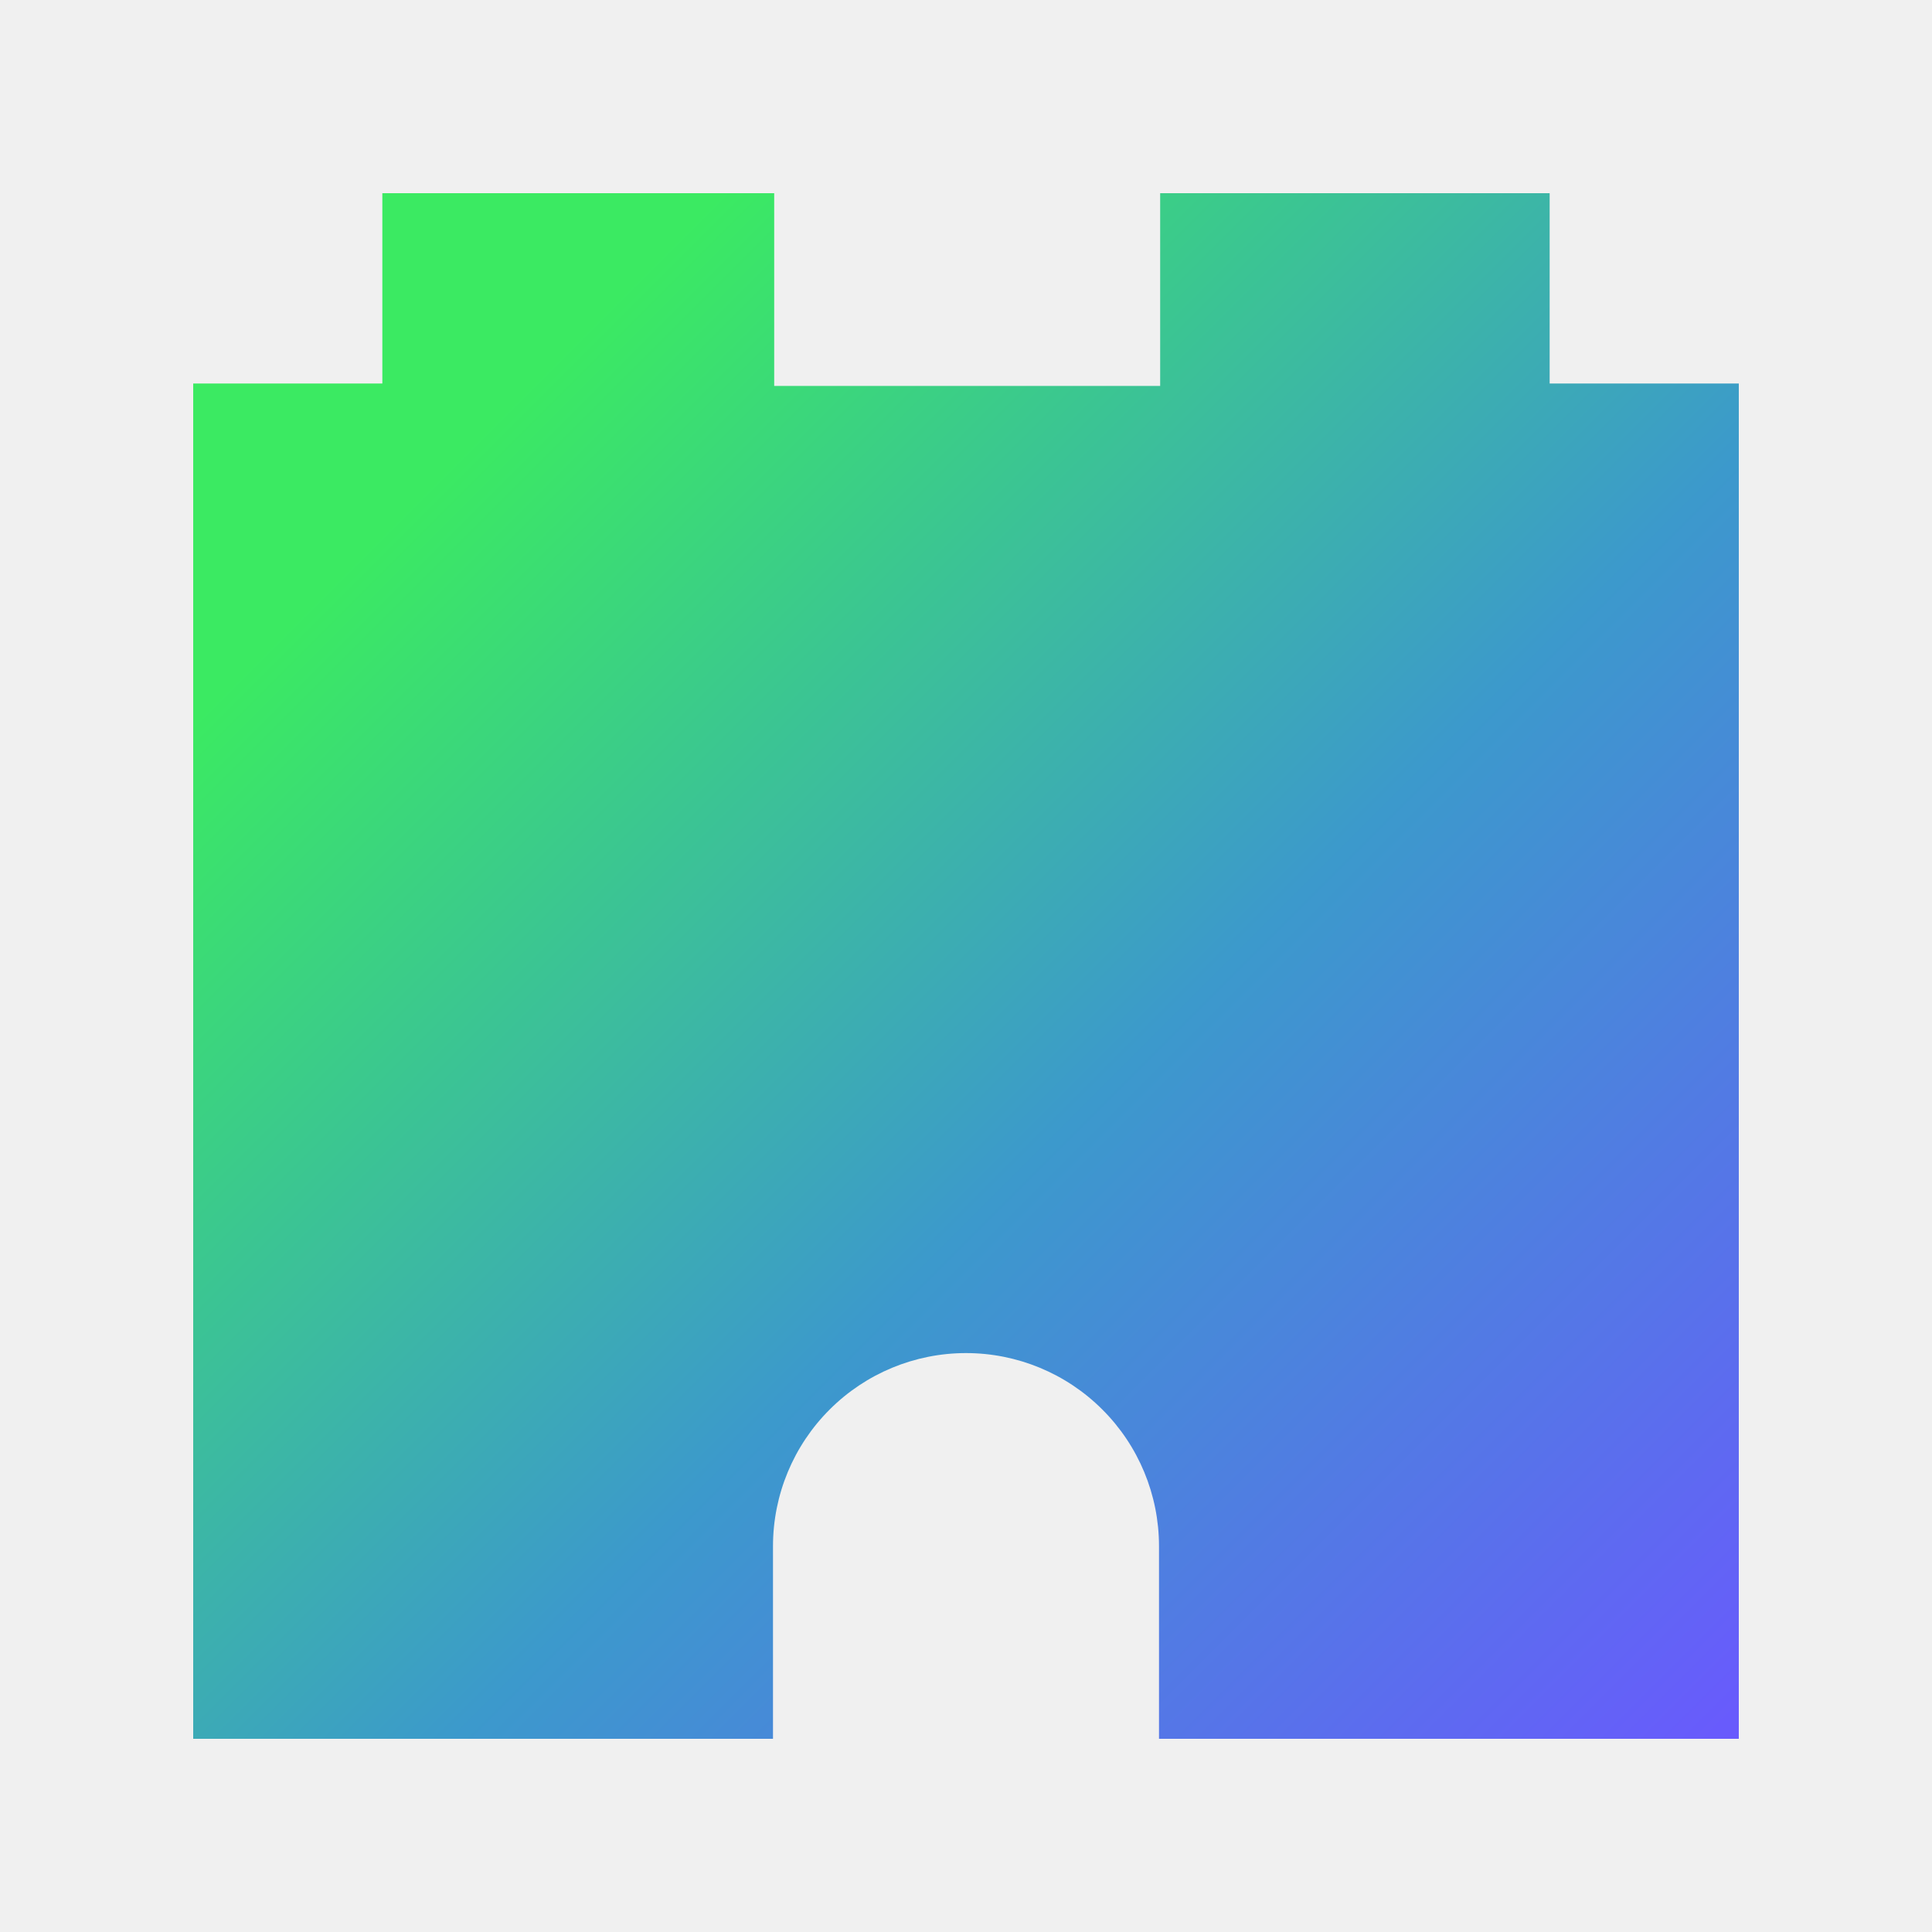
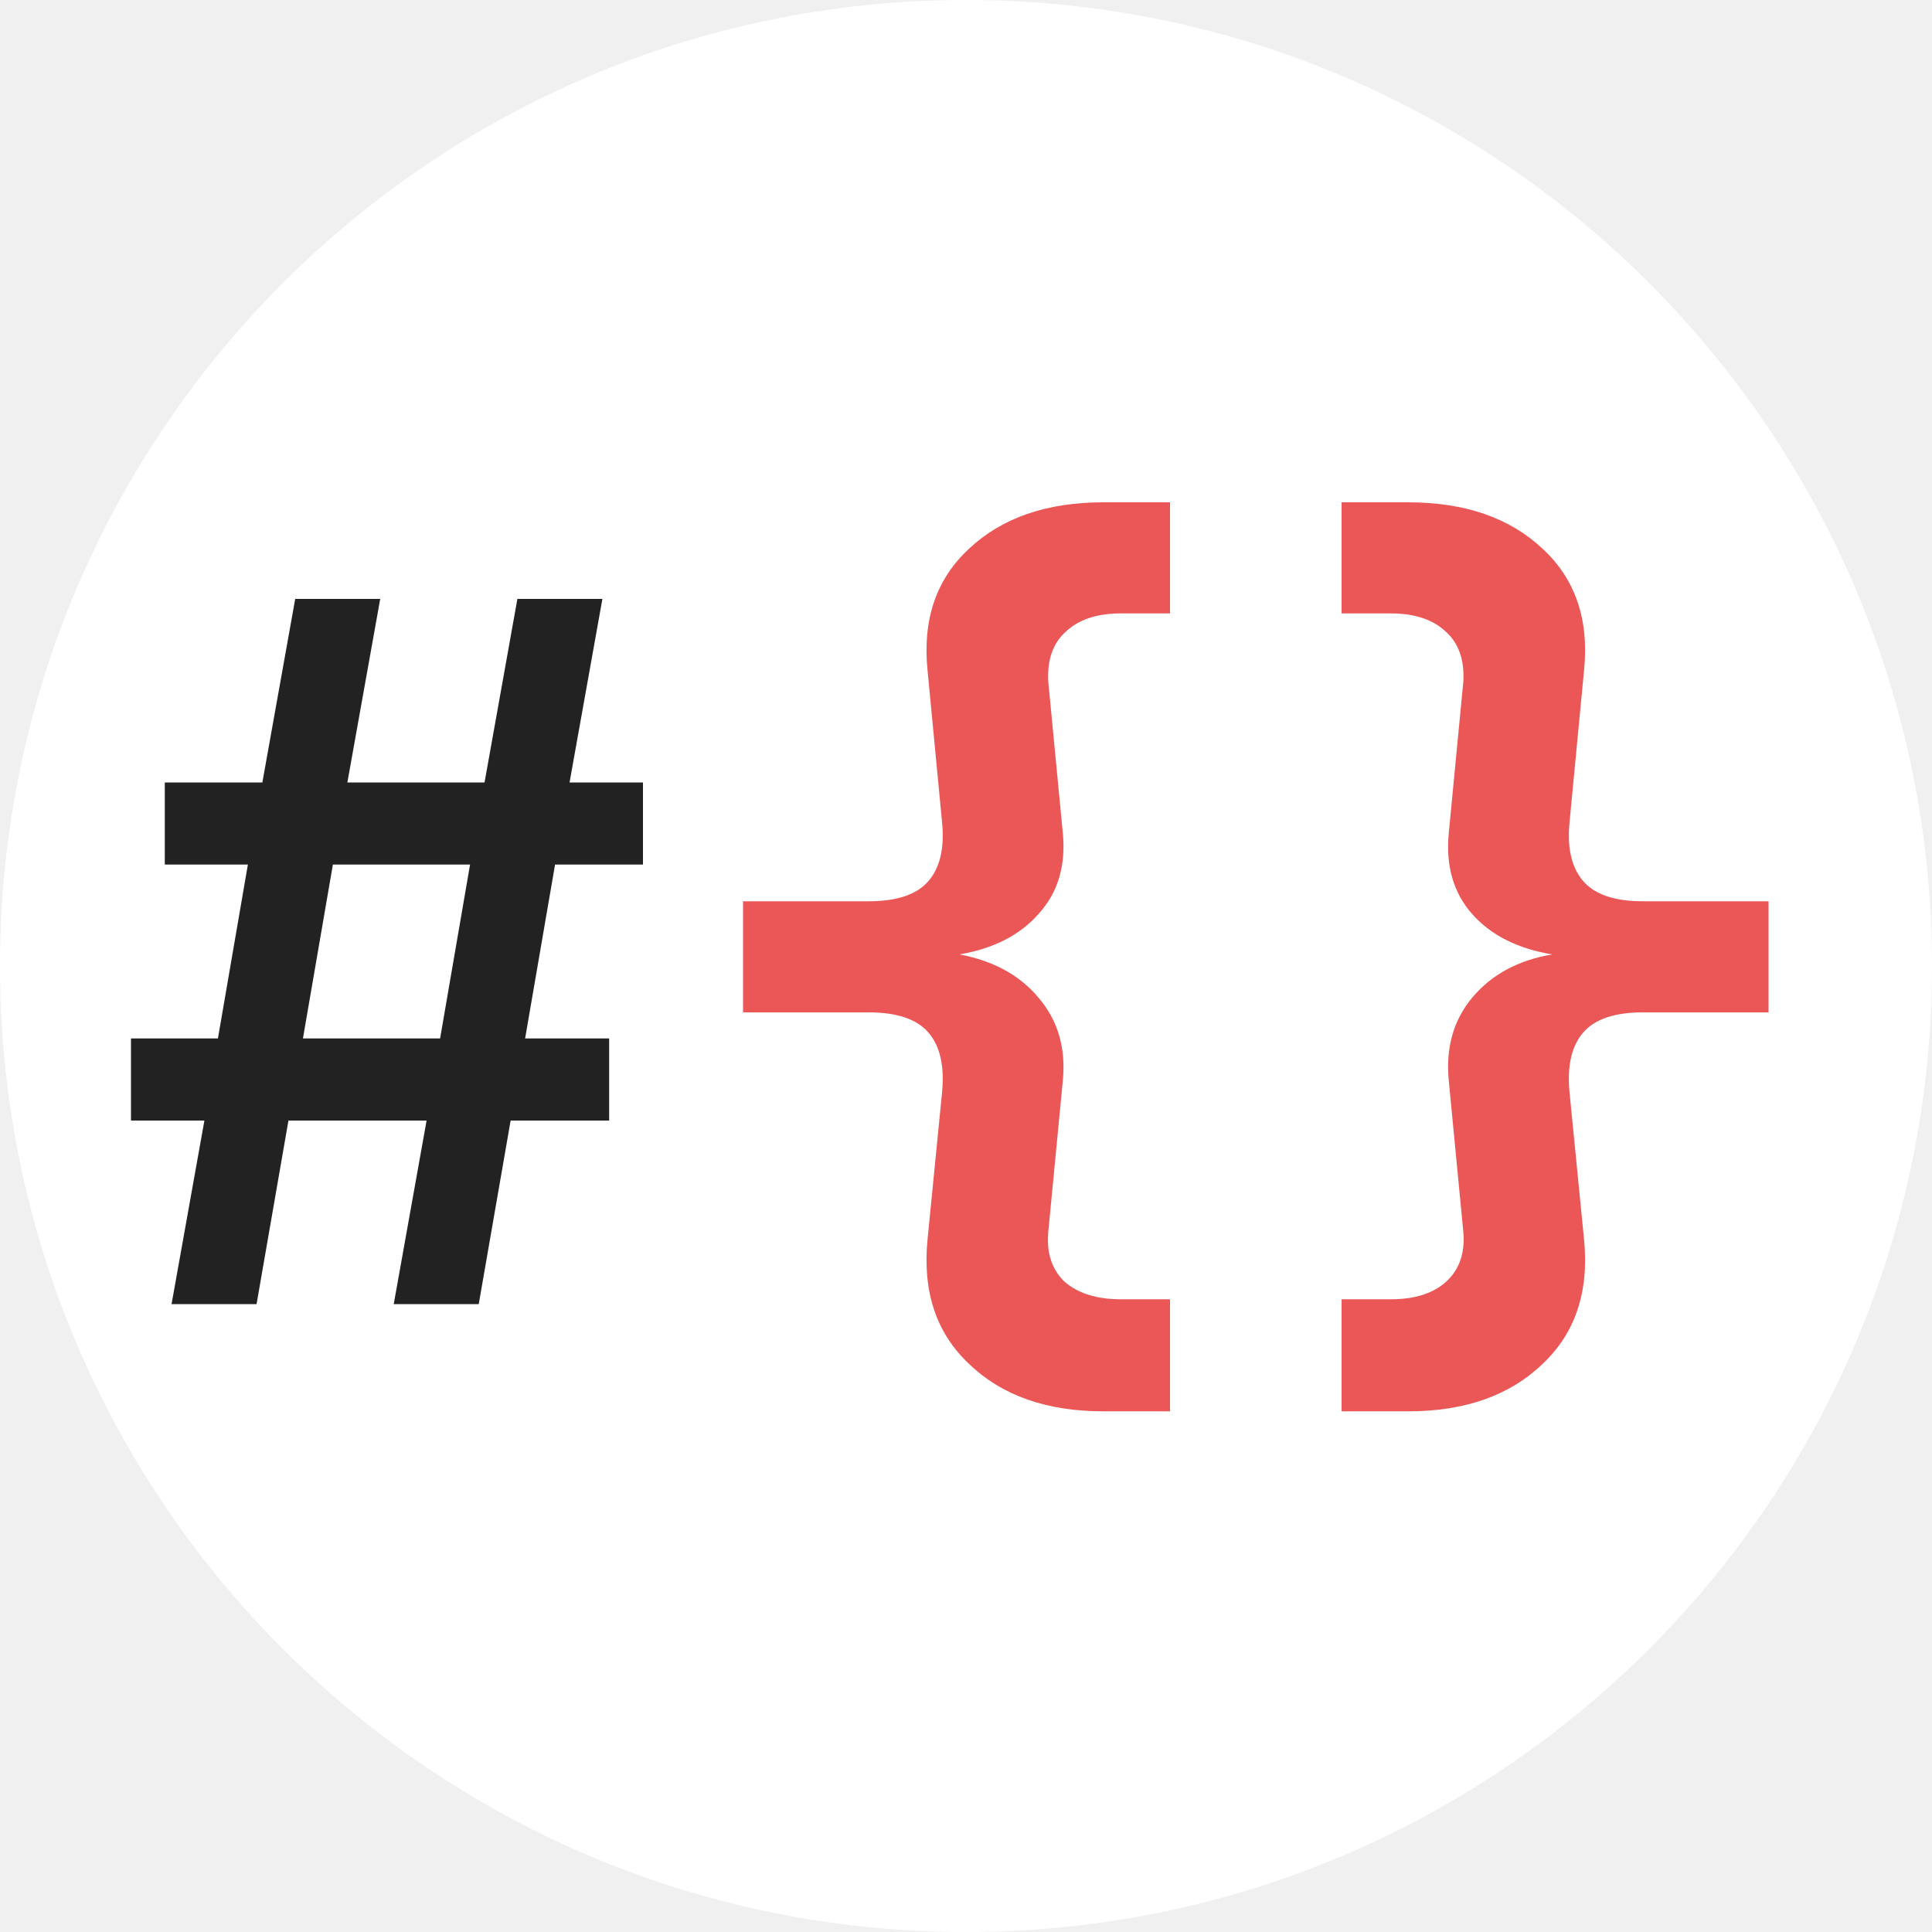
<svg xmlns="http://www.w3.org/2000/svg" width="40" height="40" viewBox="0 0 40 40" fill="none">
-   <path d="M32.084 7.94V4H24.02V7.99H16.029V4H7.916V7.94H4V36H16.004V32.005C16.006 30.946 16.427 29.931 17.177 29.183C17.926 28.434 18.941 28.014 20 28.014C21.059 28.014 22.074 28.434 22.823 29.183C23.573 29.931 23.994 30.946 23.996 32.005V36H36V7.94H32.084Z" fill="url(#paint0_linear)" />
-   <defs>
-     <linearGradient id="paint0_linear" x1="2.942" y1="4.9" x2="37.777" y2="39.734" gradientUnits="userSpaceOnUse">
-       <stop offset="0.159" stop-color="#3BEA62" />
-       <stop offset="0.54" stop-color="#3C99CC" />
-       <stop offset="0.937" stop-color="#6B57FF" />
-     </linearGradient>
-   </defs>
+   <rect width="40" height="40" rx="20" fill="white" />
+   <path d="M3.552 27L4.232 23.2H2.712V21.5H4.512L5.132 17.9H3.412V16.2H5.432L6.112 12.4H7.872L7.192 16.2H10.032L10.712 12.4H12.472L11.792 16.2H13.312V17.9H11.492L10.872 21.5H12.612V23.2H10.572L9.912 27H8.152L8.832 23.2H5.972L5.312 27H3.552ZM6.272 21.5H9.112L9.732 17.9H6.892L6.272 21.5Z" fill="#222222" />
+   <path d="M22.844 29.22C21.671 29.22 20.744 28.893 20.064 28.24C19.384 27.6 19.097 26.74 19.204 25.66L19.504 22.62C19.557 22.073 19.464 21.66 19.224 21.38C18.984 21.1 18.571 20.96 17.984 20.96H15.384V18.66H17.984C18.571 18.66 18.984 18.52 19.224 18.24C19.464 17.96 19.557 17.553 19.504 17.02L19.204 13.88C19.097 12.827 19.384 11.987 20.064 11.36C20.744 10.72 21.671 10.4 22.844 10.4H24.224V12.7H23.204C22.711 12.7 22.331 12.827 22.064 13.08C21.797 13.32 21.677 13.667 21.704 14.12L22.004 17.24C22.071 17.92 21.904 18.48 21.504 18.92C21.117 19.36 20.571 19.64 19.864 19.76C20.571 19.893 21.117 20.193 21.504 20.66C21.904 21.127 22.071 21.7 22.004 22.38L21.704 25.5C21.664 25.94 21.777 26.287 22.044 26.54C22.324 26.78 22.711 26.9 23.204 26.9H24.224V29.22H22.844ZM27.776 29.22V26.9H28.796C29.289 26.9 29.669 26.78 29.936 26.54C30.216 26.287 30.336 25.94 30.296 25.5L29.996 22.38C29.929 21.7 30.089 21.127 30.476 20.66C30.876 20.18 31.429 19.88 32.136 19.76C31.416 19.64 30.863 19.36 30.476 18.92C30.089 18.48 29.929 17.92 29.996 17.24L30.296 14.12C30.323 13.667 30.203 13.32 29.936 13.08C29.669 12.827 29.289 12.7 28.796 12.7H27.776V10.4H29.156C30.329 10.4 31.256 10.72 31.936 11.36C32.616 11.987 32.903 12.827 32.796 13.88L32.496 17.02C32.443 17.553 32.536 17.96 32.776 18.24C33.016 18.52 33.429 18.66 34.016 18.66H36.616V20.96H34.016C33.429 20.96 33.016 21.1 32.776 21.38C32.536 21.66 32.443 22.073 32.496 22.62L32.796 25.66C32.903 26.74 32.616 27.6 31.936 28.24C31.256 28.893 30.329 29.22 29.156 29.22H27.776Z" fill="#EB5757" />
</svg>
